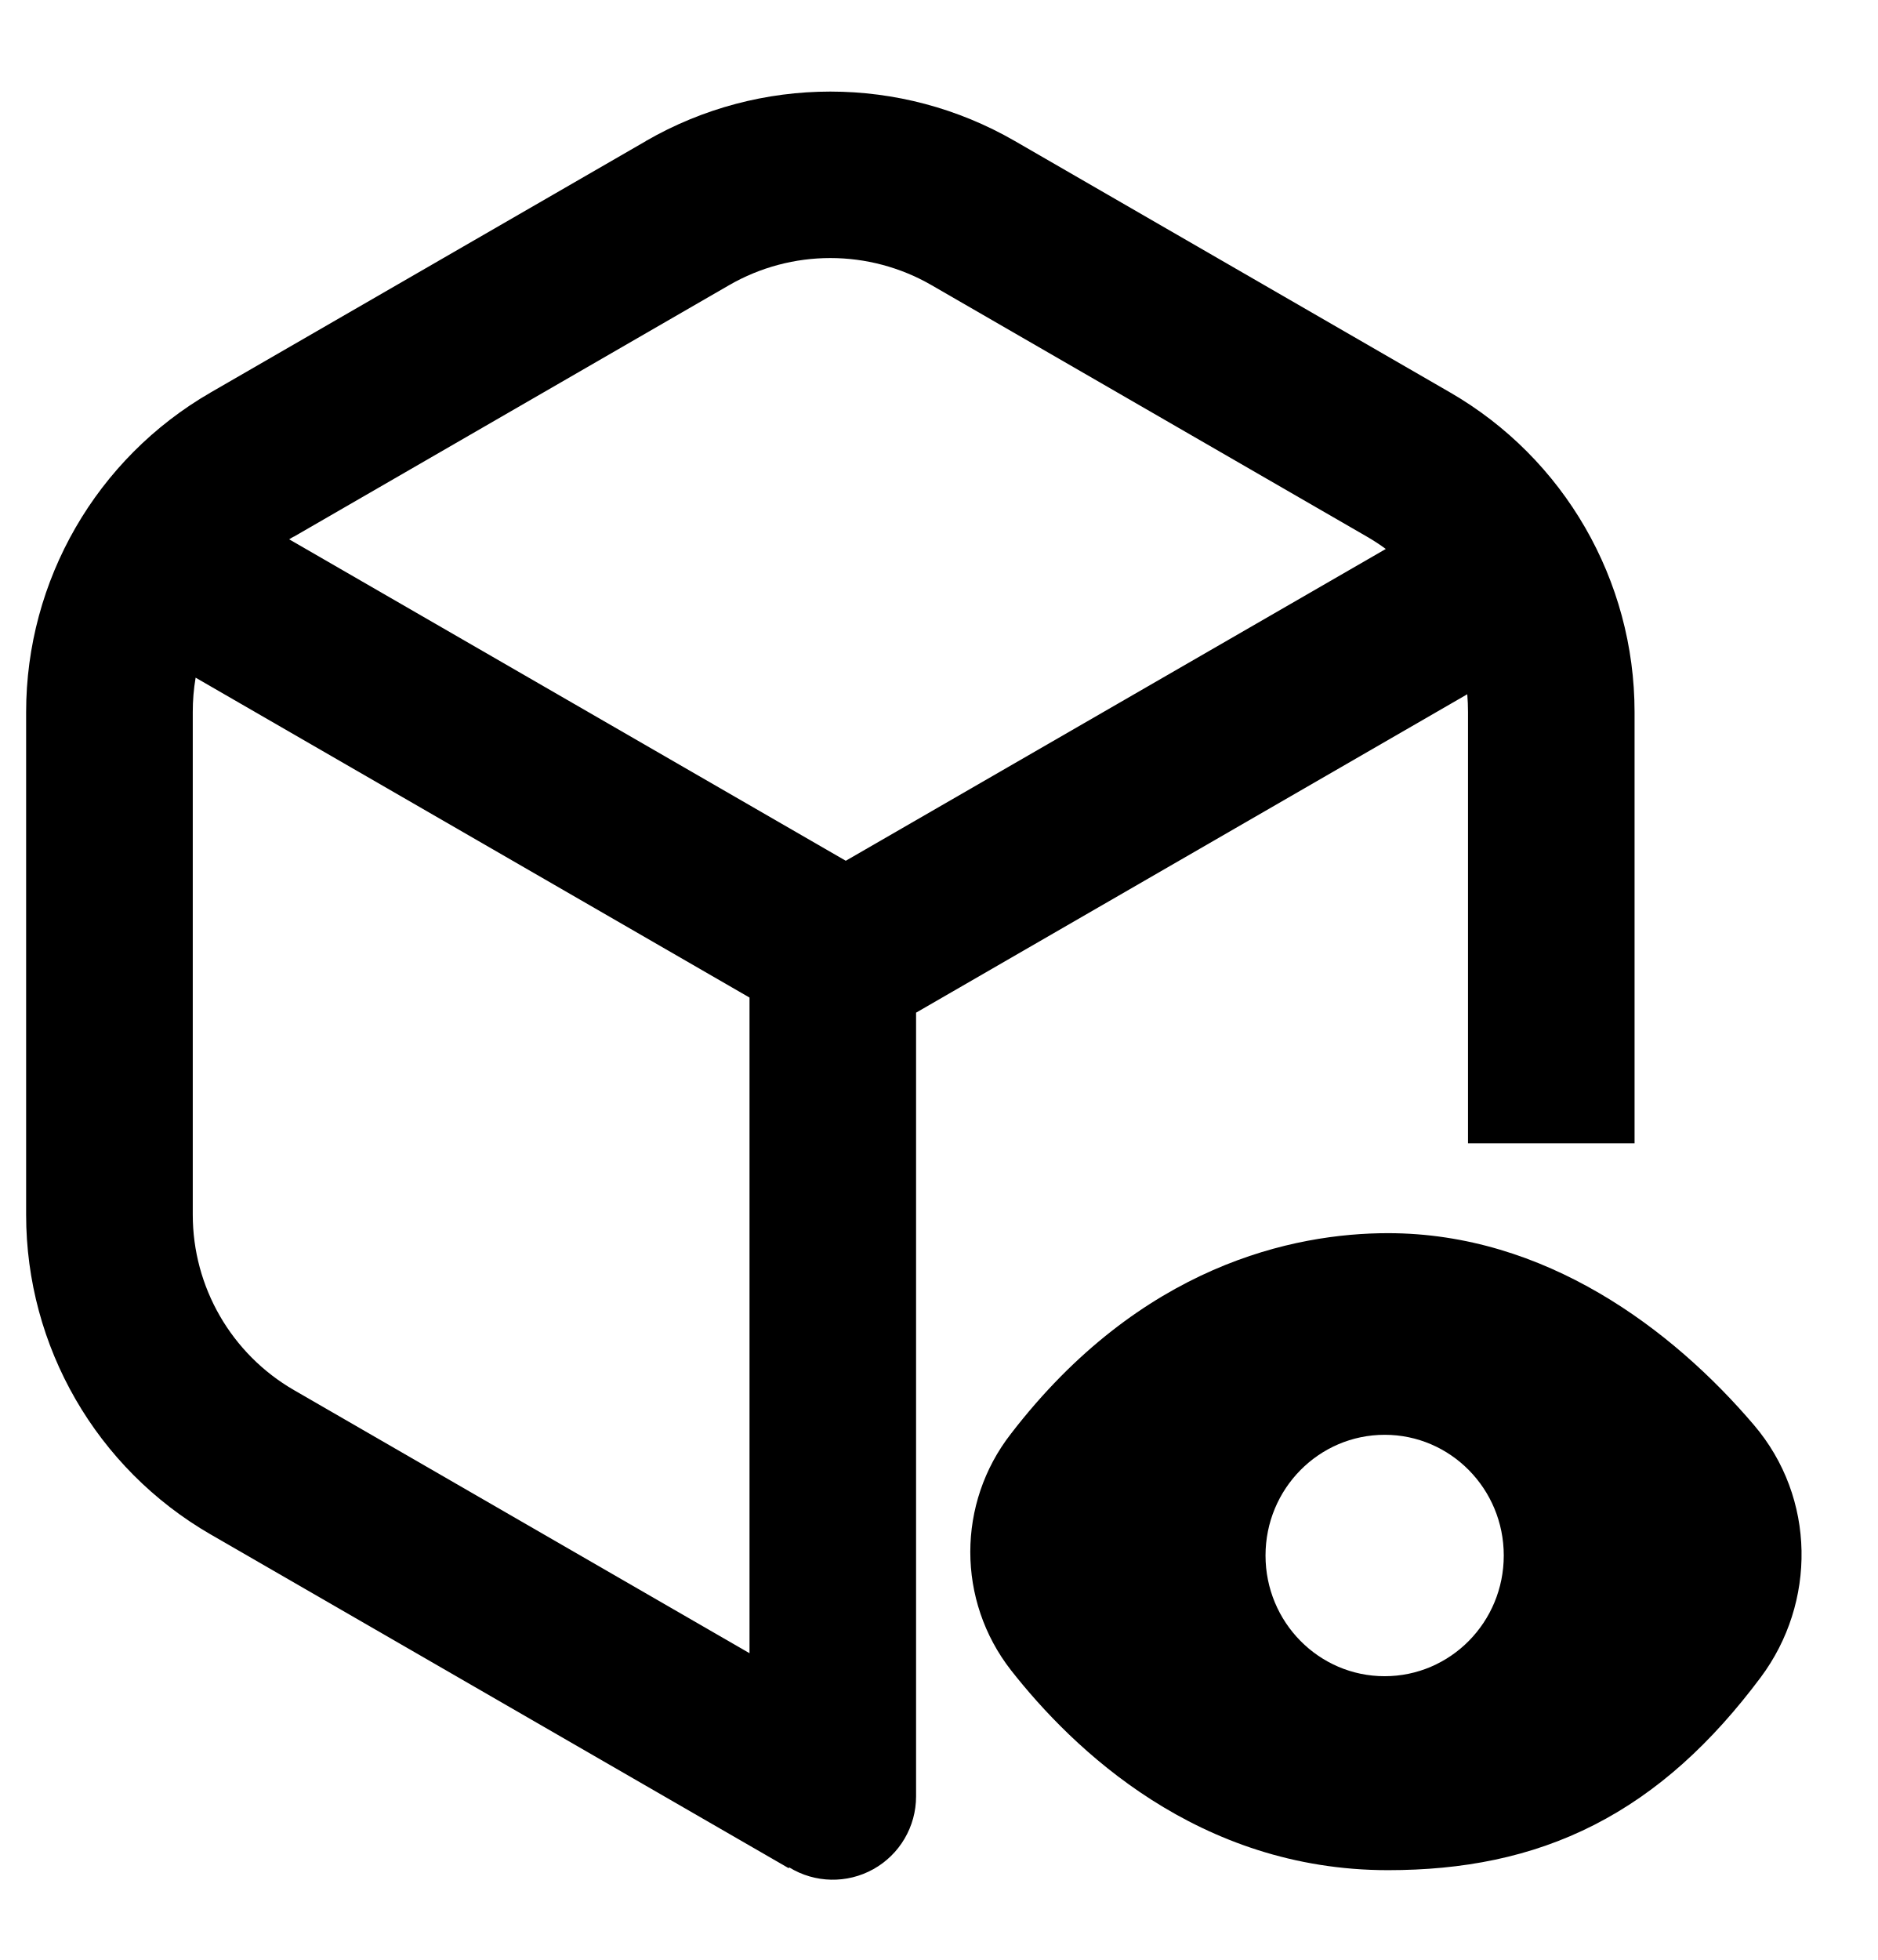
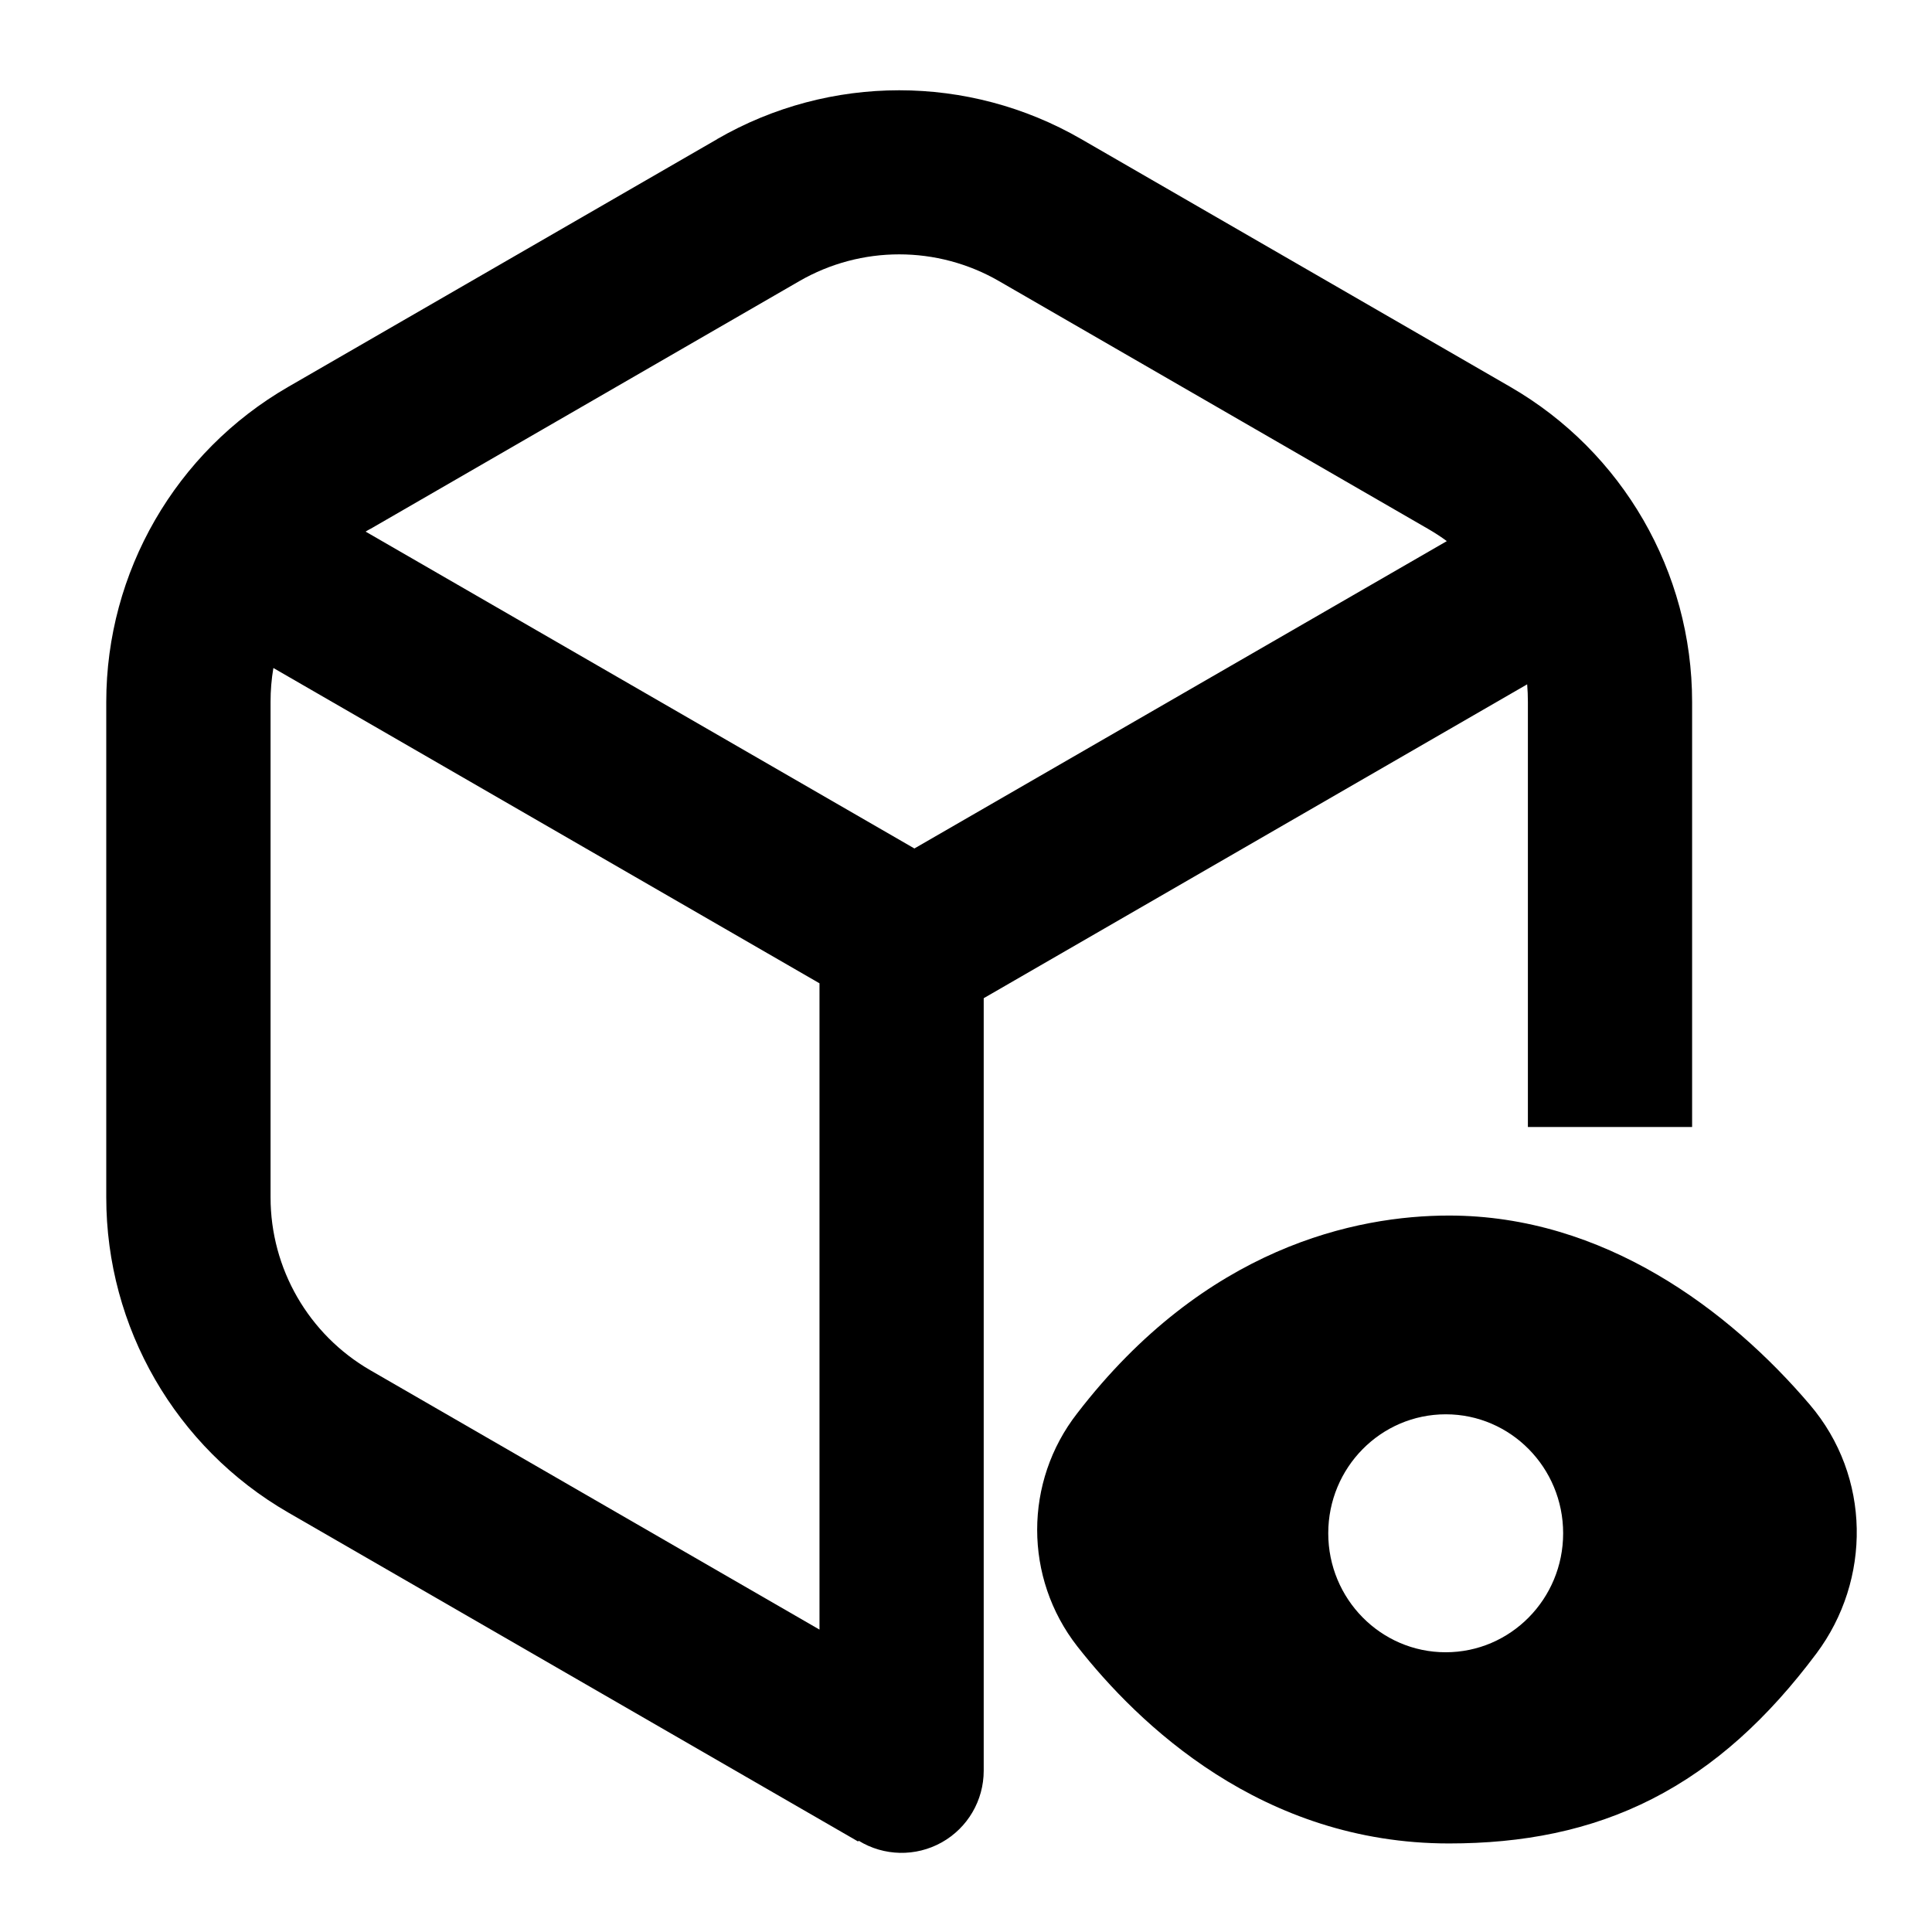
- <svg xmlns="http://www.w3.org/2000/svg" width="23" height="24" fill="none" viewBox="0 0 23 24">
-   <path fill="currentColor" fill-rule="evenodd" d="M7.91 1.727a4.52 4.52 0 0 1 4.52 0l5.33 3.078a4.52 4.52 0 0 1 2.26 3.914V14h-2.04V8.719a2.63 2.63 0 0 0-.009-.218L11.22 12.4v9.597a1.02 1.02 0 0 1-1.554.869l-.006.01-7.08-4.087a4.52 4.52 0 0 1-2.26-3.915V8.72a4.52 4.52 0 0 1 2.26-3.914l5.33-3.078zm1.27 18.517v-8.029L2.396 8.298a2.481 2.481 0 0 0-.035.42v6.155a2.48 2.48 0 0 0 1.24 2.149l5.58 3.222zM3.6 6.57a.551.551 0 0 0-.058.034l6.817 3.936 6.614-3.818a2.492 2.492 0 0 0-.233-.152l-5.33-3.078a2.48 2.48 0 0 0-2.48 0L3.6 6.571z" clip-rule="evenodd" />
-   <path fill="currentColor" fill-rule="evenodd" d="M17 15.1c-1.152 0-3.028.39-4.618 2.456a2.353 2.353 0 0 0 0 2.895c.759.968 2.294 2.449 4.618 2.449.91 0 1.747-.157 2.527-.555.778-.397 1.437-1.002 2.038-1.806.681-.912.68-2.195-.083-3.09-1-1.174-2.558-2.349-4.482-2.349zm1.418 3.947c0 .816-.653 1.478-1.459 1.478s-1.459-.662-1.459-1.478.653-1.478 1.46-1.478c.805 0 1.458.662 1.458 1.478z" clip-rule="evenodd" />
+ <svg xmlns="http://www.w3.org/2000/svg" width="24" height="24" fill="none" viewBox="0 0 24 24">
+   <path fill="currentColor" fill-rule="evenodd" d="M8.91 1.727a4.52 4.52 0 0 1 4.52 0l5.33 3.078a4.52 4.52 0 0 1 2.26 3.914V14h-2.04V8.719a2.63 2.63 0 0 0-.009-.218L12.22 12.4v9.597a1.02 1.02 0 0 1-1.554.869l-.006.01-7.08-4.087a4.52 4.52 0 0 1-2.26-3.915V8.72a4.52 4.52 0 0 1 2.26-3.914l5.33-3.078zm1.27 18.517v-8.029L3.396 8.298a2.481 2.481 0 0 0-.035.42v6.155a2.48 2.48 0 0 0 1.24 2.149l5.58 3.222zM4.6 6.57a.551.551 0 0 0-.058.034l6.817 3.936 6.614-3.818a2.492 2.492 0 0 0-.233-.152l-5.33-3.078a2.48 2.48 0 0 0-2.48 0L4.6 6.571z" clip-rule="evenodd" />
+   <path fill="currentColor" fill-rule="evenodd" d="M18 15.1c-1.152 0-3.028.39-4.618 2.456a2.353 2.353 0 0 0 0 2.895c.759.968 2.294 2.449 4.618 2.449.91 0 1.747-.157 2.527-.555.778-.397 1.437-1.002 2.038-1.806.681-.912.68-2.195-.083-3.09-1-1.174-2.558-2.349-4.482-2.349zm1.418 3.947c0 .816-.653 1.478-1.459 1.478s-1.459-.662-1.459-1.478.653-1.478 1.46-1.478c.805 0 1.458.662 1.458 1.478z" clip-rule="evenodd" />
</svg>
